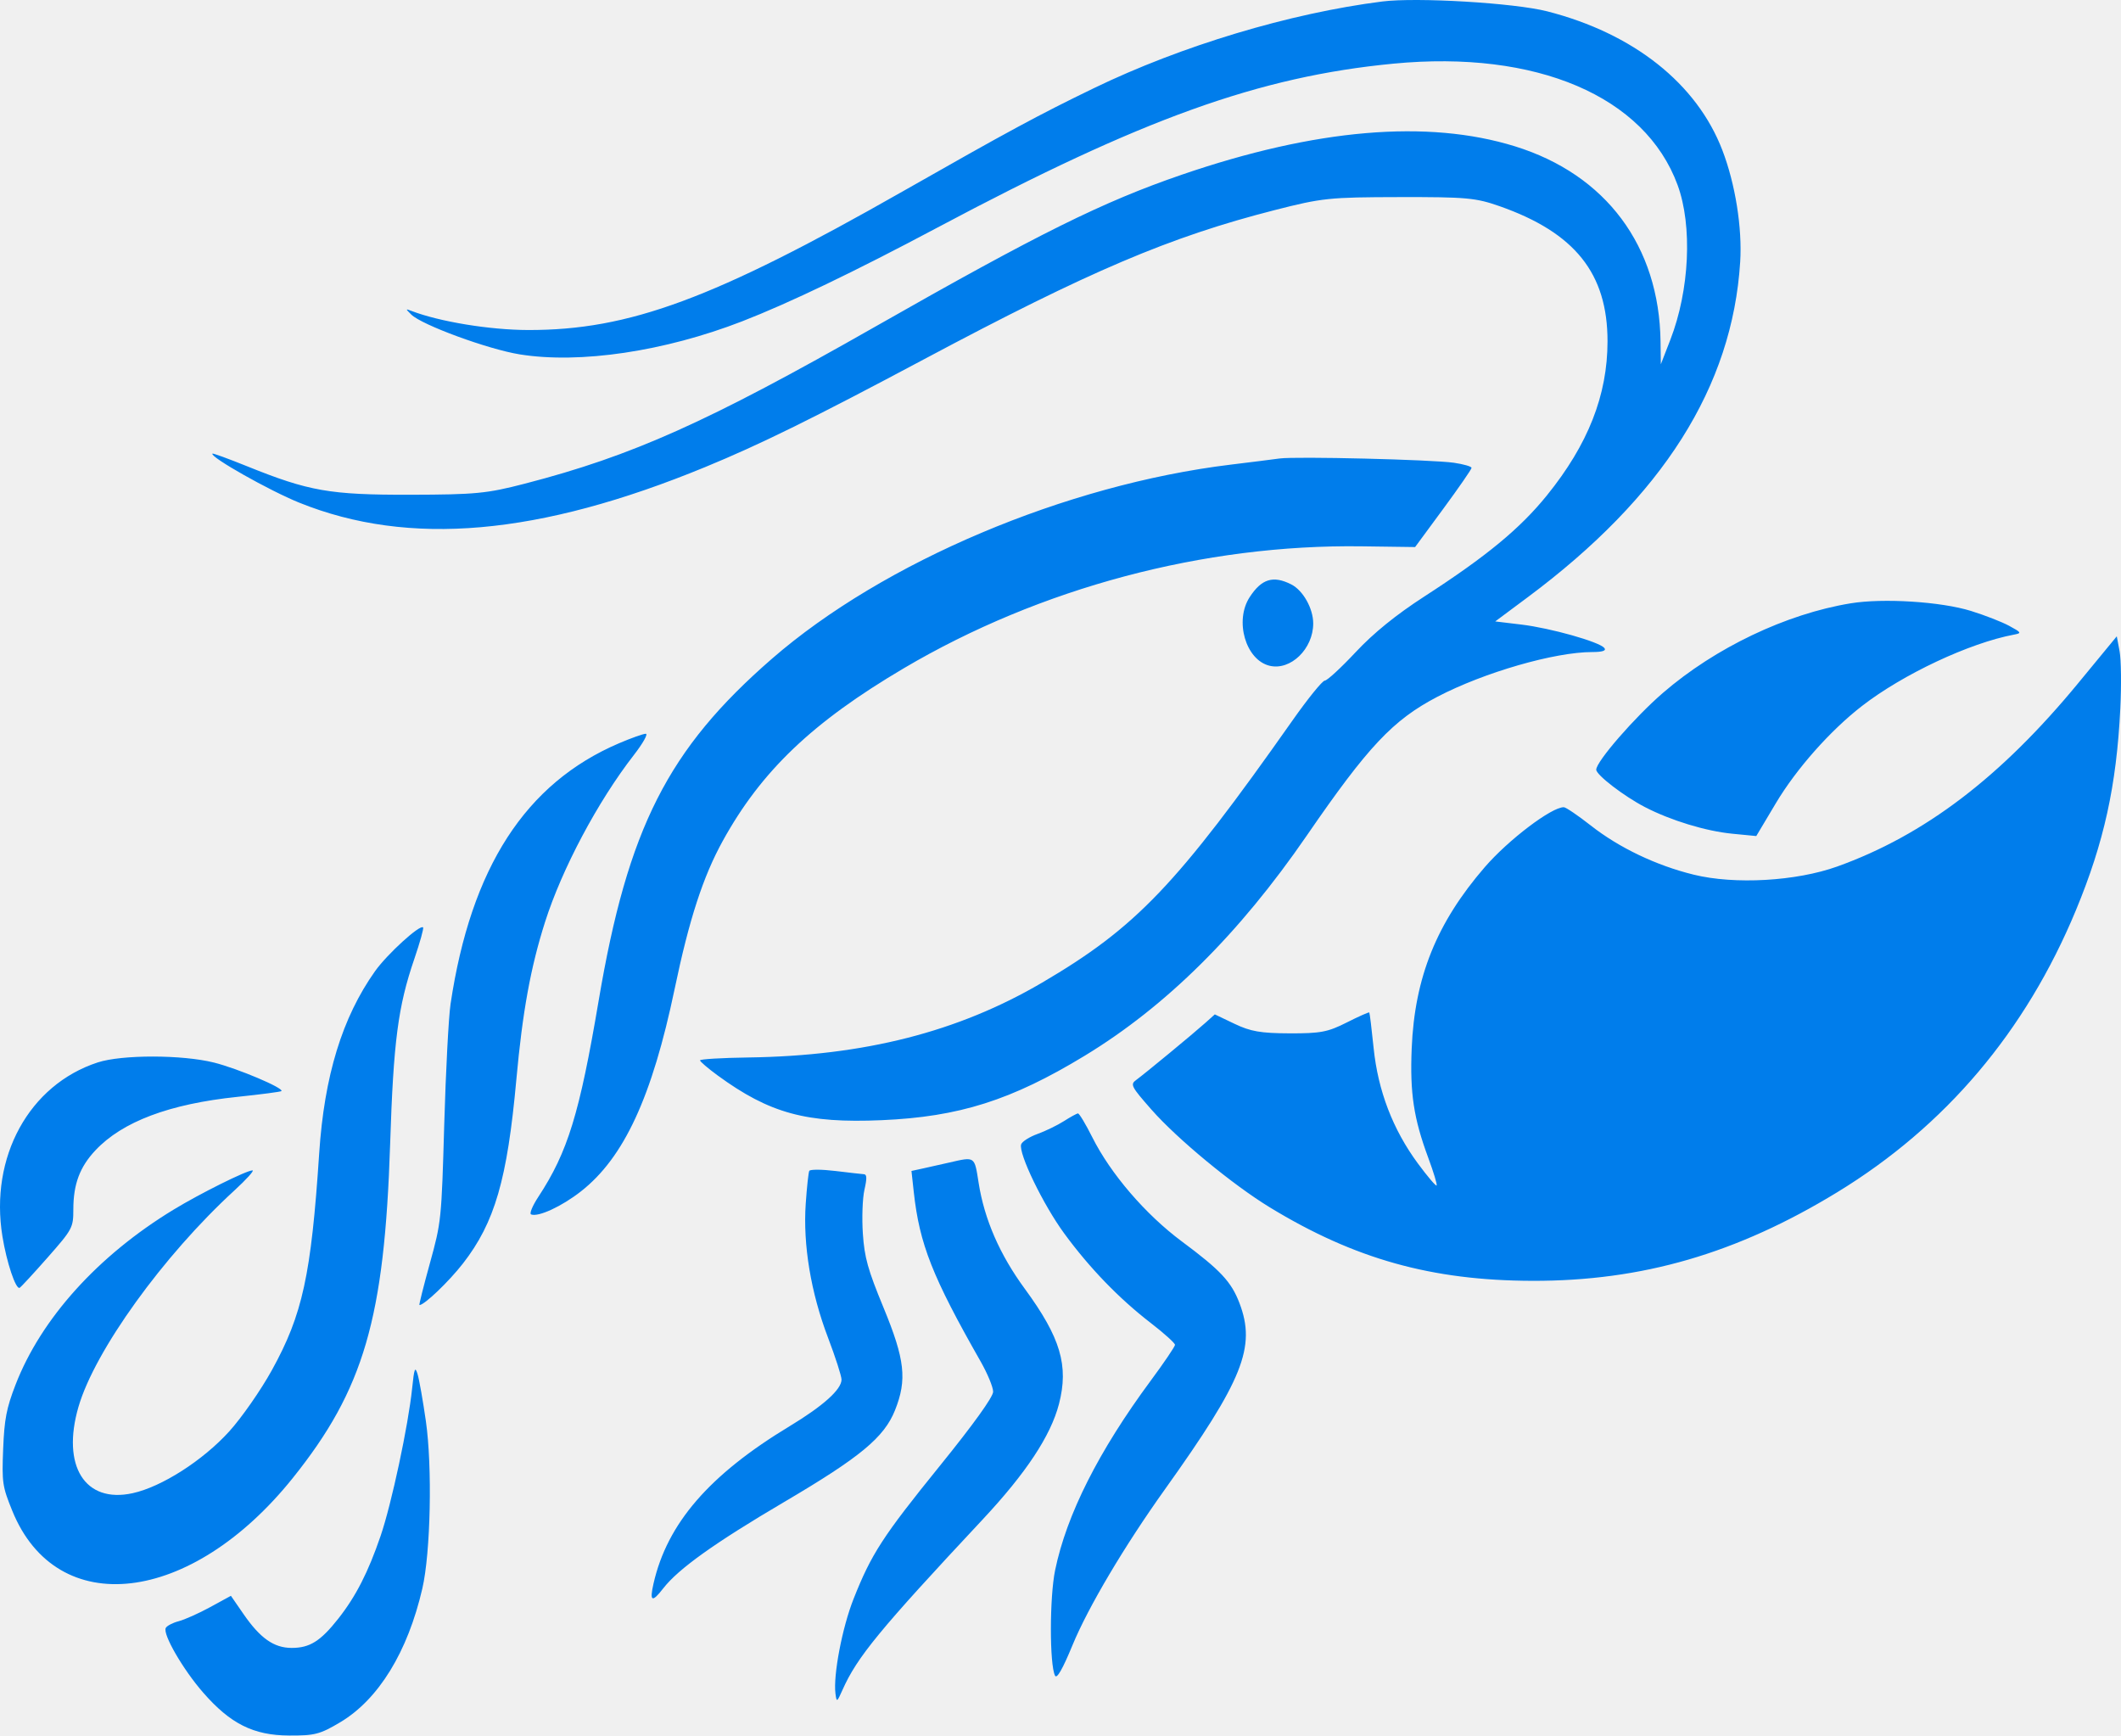
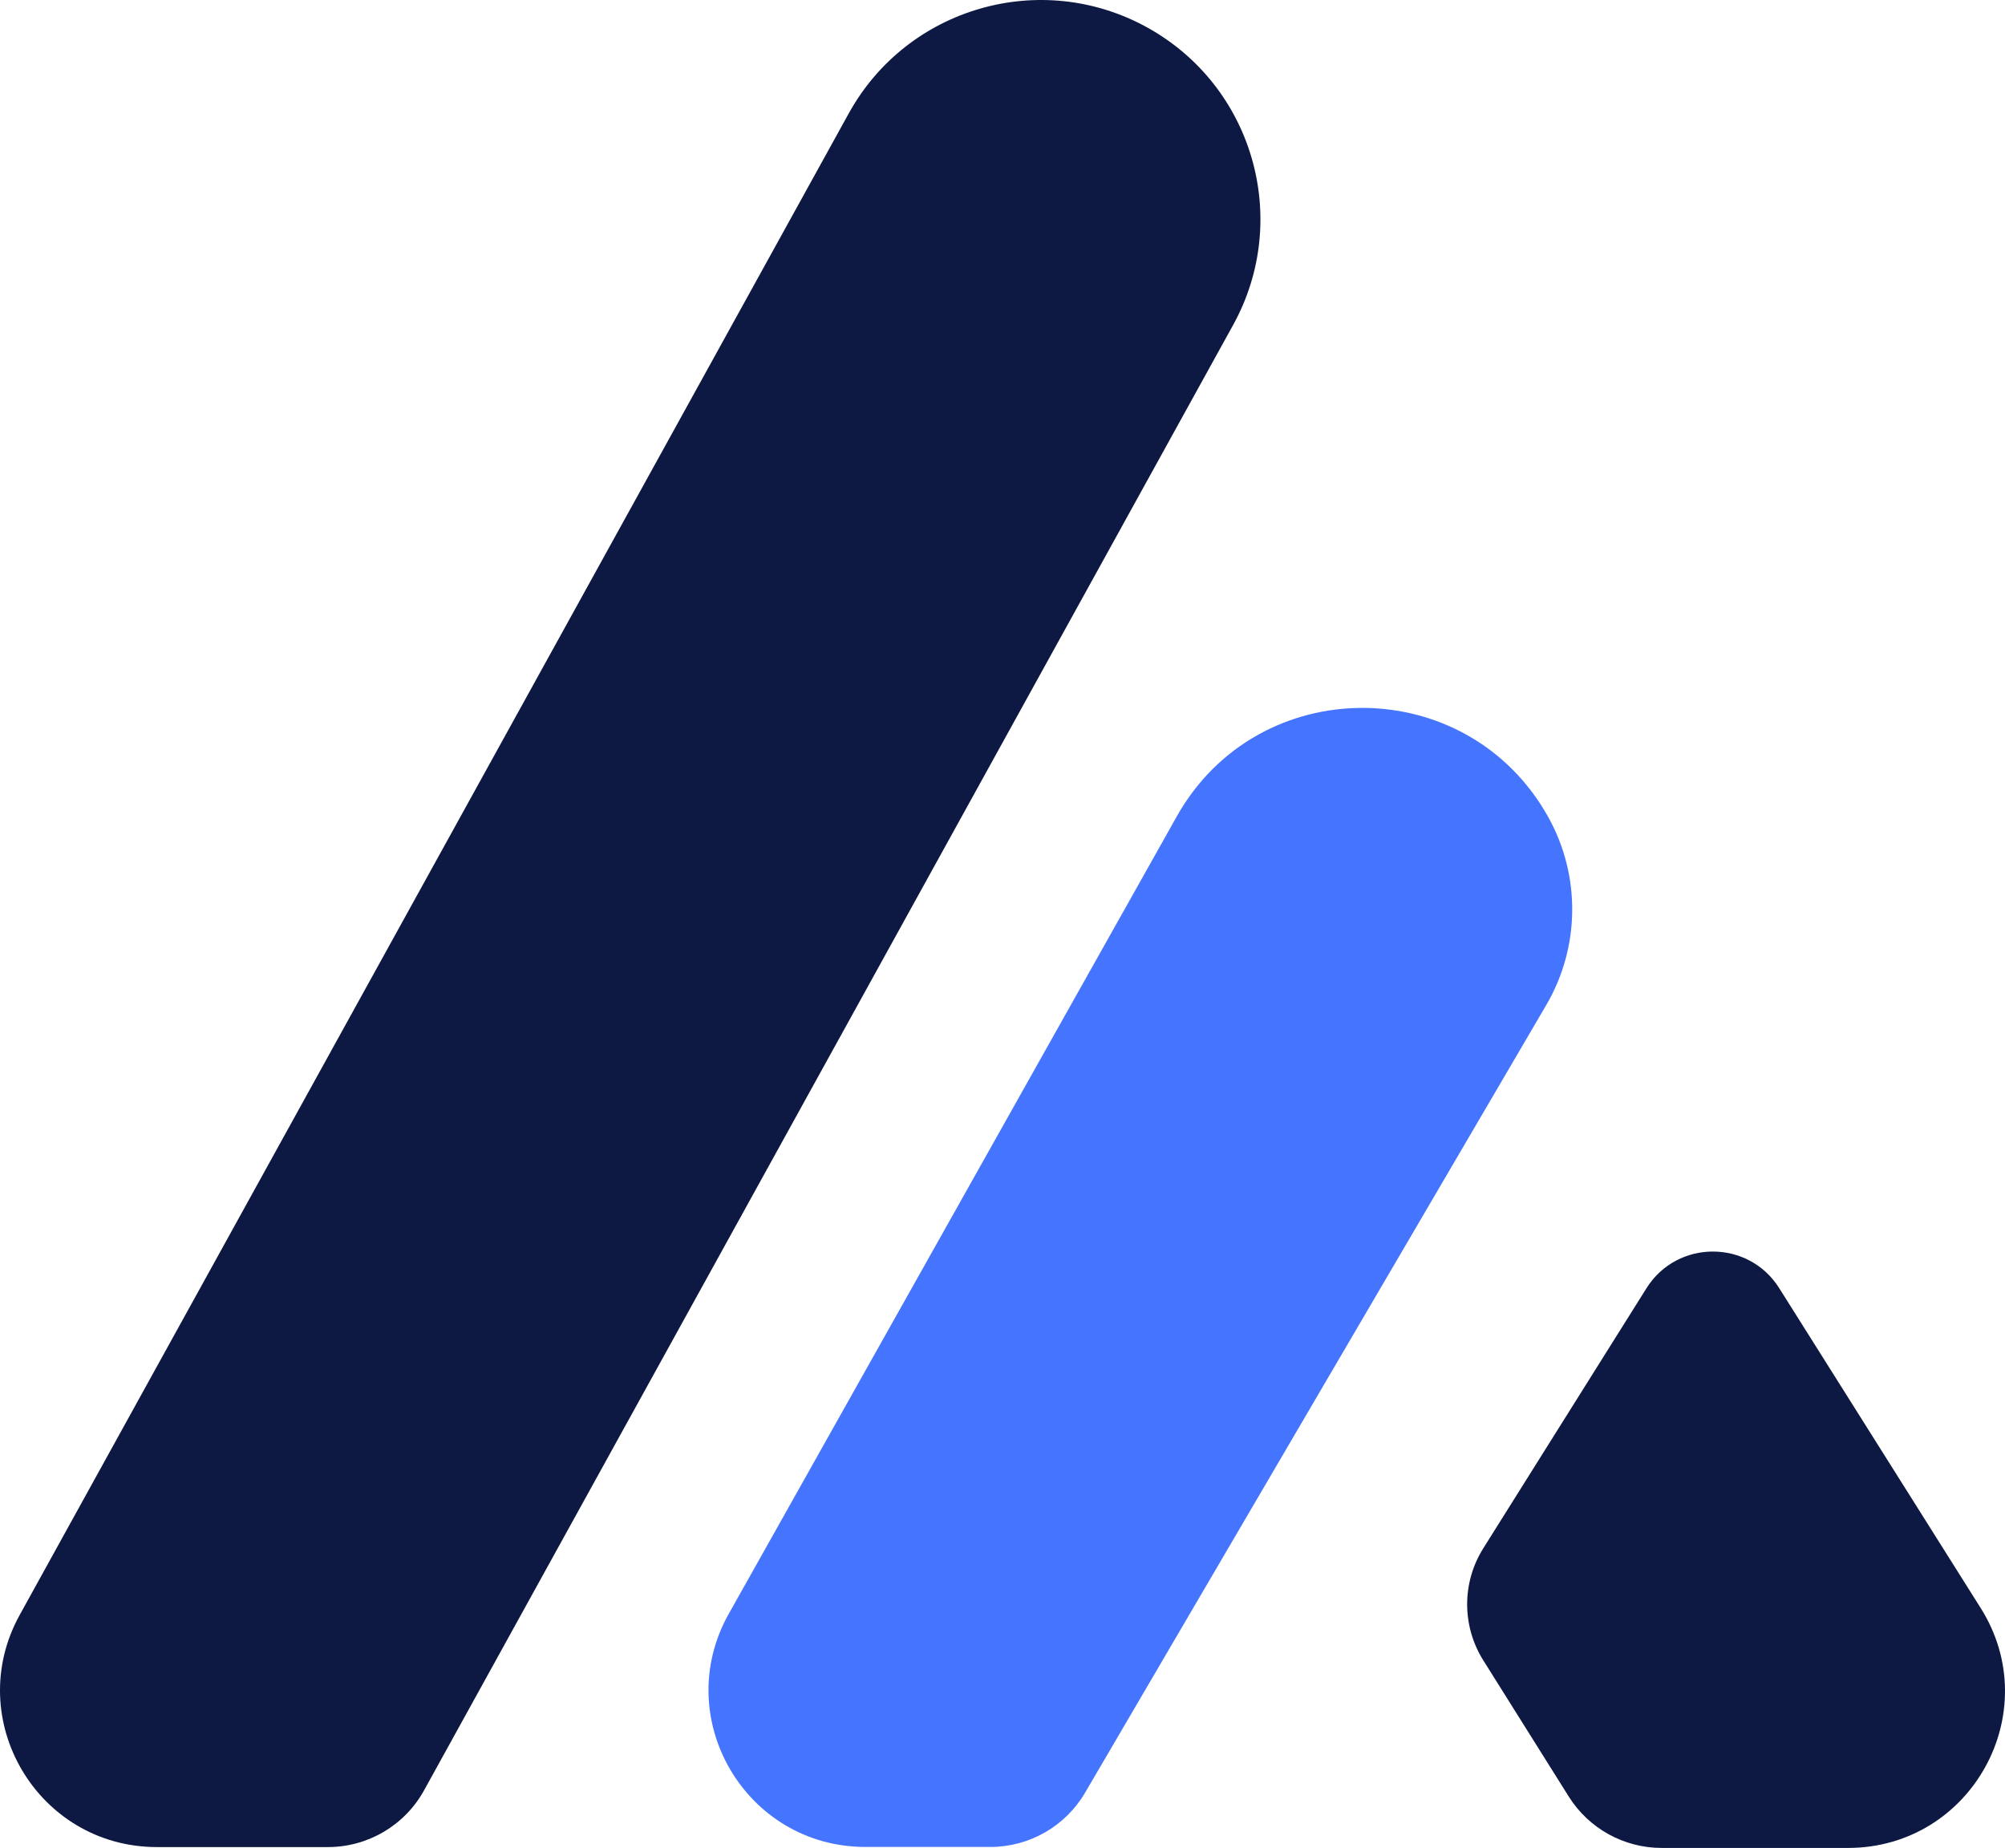
- <svg xmlns="http://www.w3.org/2000/svg" width="550" height="450" viewBox="0 0 550 450" fill="none">
-   <path d="M106.869 359.994C107.41 354.75 107.631 354.176 108.283 356.313C108.709 357.705 109.675 363.17 110.432 368.459C112.133 380.352 111.666 402.564 109.521 411.863C105.718 428.344 98.165 440.64 88.195 446.574C82.973 449.681 81.606 450.034 74.939 449.997C65.719 449.947 59.746 446.958 52.676 438.859C47.462 432.886 42.16 423.727 42.981 422.114C43.266 421.555 44.773 420.766 46.329 420.361C47.886 419.955 51.571 418.307 54.518 416.698L59.878 413.771L63.148 418.509C67.477 424.781 71.027 427.276 75.632 427.281C80.322 427.286 83.12 425.532 87.719 419.698C92.284 413.908 95.457 407.703 98.698 398.234C101.527 389.967 105.877 369.611 106.869 359.994ZM246.175 301.427C252.885 299.885 252.679 299.742 253.765 306.663C255.253 316.154 259.224 325.272 265.737 334.157C275.025 346.826 277.183 354.104 274.6 364.051C272.463 372.278 266.081 381.93 254.802 393.994C228.023 422.633 222.247 429.657 218.458 438.192C217.032 441.401 216.941 441.448 216.645 439.117C216.038 434.35 218.396 422.01 221.33 414.594C225.952 402.913 228.899 398.368 243.719 380.064C252.388 369.358 257.532 362.204 257.532 360.857C257.532 359.676 256.08 356.162 254.307 353.047C241.782 331.065 238.431 322.574 236.953 309.075L236.354 303.61L239.299 302.97C240.919 302.618 244.012 301.923 246.175 301.427ZM279.53 288.697C279.855 288.672 281.527 291.451 283.243 294.874C288.003 304.366 297.056 314.897 306.459 321.884C316.498 329.343 319.287 332.326 321.402 337.861C325.76 349.261 322.344 357.795 302.051 386.202C291.581 400.86 282.178 416.712 278.124 426.54C275.555 432.772 274.054 435.395 273.585 434.477C272.142 431.648 272.153 414.152 273.604 407.13C276.582 392.719 284.893 376.248 298.41 357.968C301.854 353.312 304.68 349.142 304.691 348.7C304.703 348.26 301.86 345.699 298.377 343.01C290.14 336.65 282.539 328.782 275.973 319.823C270.503 312.358 264.059 299.046 264.794 296.727C265.025 295.998 266.926 294.782 269.018 294.026C271.11 293.27 274.198 291.771 275.88 290.697C277.562 289.622 279.204 288.723 279.53 288.697ZM209.853 303.591C210.063 303.179 213.113 303.191 216.629 303.617C220.144 304.044 223.48 304.423 224.043 304.459C224.802 304.508 224.832 305.546 224.157 308.493C223.658 310.677 223.474 315.795 223.749 319.869C224.168 326.066 225.042 329.198 229.096 339.017C234.665 352.506 235.252 357.728 232.086 365.652C229.266 372.708 223.083 377.827 203.364 389.432C185.352 400.033 175.898 406.784 171.978 411.849C169.067 415.609 168.399 415.282 169.46 410.617C173.009 395.006 183.909 382.398 204.752 369.797C213.474 364.524 218.217 360.265 218.217 357.706C218.217 356.793 216.628 351.865 214.685 346.758C210.259 335.118 208.202 322.727 208.935 312.105C209.229 307.835 209.642 304.005 209.853 303.591ZM97.258 251.811C100.405 247.378 108.974 239.578 109.714 240.473C109.916 240.717 108.889 244.395 107.434 248.645C103.208 260.977 102.03 269.994 101.168 296.625C99.702 341.881 94.351 360.241 75.927 383.225C49.536 416.148 14.762 420.218 3.188 391.74C0.621 385.423 0.475 384.445 0.82 375.704C1.124 367.999 1.674 365.139 4.013 359.085C10.647 341.912 25.384 325.573 44.99 313.653C51.93 309.432 63.927 303.467 65.475 303.466C66.014 303.466 63.892 305.817 60.758 308.692C42.338 325.582 24.593 350.203 20.356 364.748C15.889 380.086 22.02 389.876 34.394 387.165C41.913 385.518 52.558 378.718 59.401 371.19C62.632 367.636 67.628 360.47 70.503 355.263C78.457 340.86 80.686 330.642 82.769 299.039C84.092 278.96 88.742 263.804 97.258 251.811ZM167.451 190.252C168.121 190.24 166.727 192.731 164.352 195.786C155.015 207.801 145.734 225.251 141.334 239.071C137.594 250.817 135.487 262.392 133.896 279.908C131.545 305.818 128.301 316.995 120.057 327.594C116.392 332.306 110.026 338.39 108.761 338.39C108.606 338.39 109.828 333.509 111.477 327.542C114.425 316.869 114.485 316.29 115.195 291.567C115.592 277.747 116.33 263.677 116.836 260.301C122.128 224.948 136.252 203.096 160.516 192.719C163.66 191.375 166.781 190.265 167.451 190.252ZM25.352 275.469C31.604 273.43 47.255 273.449 55.475 275.505C61.626 277.044 73.63 282.114 72.981 282.9C72.826 283.085 67.705 283.758 61.6 284.395C43.918 286.239 31.743 290.822 24.744 298.265C20.684 302.584 19.017 307.043 19.017 313.585C19.017 318.32 18.795 318.734 12.348 326.055C8.679 330.219 5.414 333.756 5.091 333.912C4.09 334.394 1.724 327.322 0.628 320.576C-2.715 299.992 7.542 281.278 25.352 275.469ZM549.636 168.877C550.037 171.017 550.12 177.705 549.82 183.739C548.825 203.763 545.594 218.441 538.312 236.004C525.271 267.455 504.492 292 476.391 309.148C450.364 325.029 425.762 332.176 397.369 332.101C371.24 332.033 351.273 326.449 329.297 313.066C319.678 307.207 305.306 295.342 298.596 287.718C293.326 281.731 293.039 281.177 294.614 280.03C296.874 278.382 309.418 268.028 312.538 265.234L315.014 263.017L320.129 265.459C324.299 267.451 326.937 267.907 334.417 267.932C342.432 267.959 344.303 267.604 349.228 265.116C352.324 263.551 354.953 262.383 355.072 262.52C355.187 262.658 355.694 266.81 356.197 271.743C357.329 282.814 361.186 292.873 367.671 301.663C370.16 305.037 372.349 307.611 372.536 307.386C372.721 307.158 371.744 303.922 370.362 300.194C366.584 289.993 365.589 283.429 366.068 271.858C366.833 253.417 372.522 239.299 385.01 224.848C391.139 217.754 402.386 209.23 405.521 209.301C406.057 209.314 409.199 211.446 412.504 214.039C419.865 219.815 429.468 224.402 439.208 226.791C449.826 229.398 465.755 228.495 476.391 224.683C499.016 216.572 518.808 201.523 538.859 177.183L548.906 164.985L549.636 168.877ZM331.796 118.881C335.993 118.3 371.352 119.163 377.009 119.986C379.532 120.353 381.593 120.95 381.589 121.312C381.584 121.676 378.29 126.443 374.269 131.907L366.955 141.842L353.088 141.653C312.231 141.094 269.692 152.422 234.38 173.264C210.68 187.252 197.418 199.898 187.413 218.05C182.308 227.312 178.711 238.374 174.951 256.372C169.084 284.453 161.807 300.169 150.615 308.931C145.642 312.824 139.562 315.627 137.711 314.88C137.232 314.686 138.083 312.634 139.603 310.32C147.232 298.693 150.273 288.8 155.241 259.447C162.812 214.715 173.187 194.253 200.199 170.778C229.07 145.687 276.393 125.671 319.127 120.474C324.413 119.832 330.114 119.115 331.796 118.881ZM358.443 0.387C367.387 -0.746 392.69 0.762 401.194 2.936C423.596 8.661 440.009 21.671 446.633 38.956C449.988 47.71 451.804 59.087 451.252 67.89C449.221 100.307 431.183 128.777 396.147 154.861L387.729 161.127L394.492 161.94C402.097 162.853 414.697 166.406 416.021 168.009C416.601 168.711 415.553 169.065 412.9 169.065C403.12 169.065 384.869 174.333 372.755 180.652C361.207 186.676 354.766 193.519 338.837 216.687C321.346 242.128 302.369 260.934 281.25 273.756C262.276 285.278 248.717 289.579 228.638 290.447C209.118 291.291 199.571 288.688 186.108 278.855C183.586 277.011 181.523 275.247 181.524 274.934C181.526 274.62 187.172 274.284 194.07 274.188C224.093 273.767 248.427 267.57 270.201 254.8C294.614 240.483 305.107 229.498 335.168 186.79C339.162 181.115 342.928 176.472 343.534 176.472C344.142 176.47 347.744 173.152 351.54 169.095C356.185 164.131 362.015 159.406 369.364 154.652C385.493 144.215 394.165 137.061 401.139 128.437C411.815 115.237 416.843 102.455 416.85 88.501C416.858 70.906 408.401 60.322 388.847 53.457C382.671 51.29 380.234 51.069 362.812 51.104C344.641 51.14 342.875 51.325 330.485 54.49C303.309 61.435 282.505 70.288 239.486 93.218C210.973 108.417 197.153 115.224 182.858 121.108C139.695 138.872 106.054 141.82 77.586 130.33C69.865 127.214 54.386 118.468 55.084 117.616C55.204 117.472 59.227 118.938 64.024 120.875C80.115 127.374 85.554 128.325 106.385 128.28C123.36 128.241 126.221 127.965 136.091 125.409C164.001 118.18 183.449 109.467 226.954 84.701C269.411 60.533 285.968 52.325 306.459 45.295C341.142 33.396 370.189 30.921 392.83 37.934C416.448 45.252 430.281 63.805 430.598 88.593L430.673 94.455L433.136 88.106C438.124 75.243 438.908 58.559 435.021 47.976C426.565 24.948 398.43 12.937 361.308 16.506C326.525 19.85 296.183 30.758 243.117 58.992C221.584 70.448 204.605 78.598 192.443 83.316C172.297 91.13 150.362 94.39 134.78 91.886C126.561 90.565 109.345 84.245 106.644 81.557C105.137 80.058 105.138 80.02 106.664 80.607C113.988 83.419 126.995 85.549 136.975 85.57C163.135 85.624 185.079 77.507 233.943 49.705C261.56 33.992 269.35 29.786 283.63 22.873C306.36 11.871 334.453 3.428 358.443 0.387ZM479.886 156.435C488.345 155.046 503.296 155.991 511.086 158.404C514.665 159.513 519.136 161.256 521.019 162.279C524.208 164.009 524.293 164.165 522.259 164.546C510.715 166.714 493.468 174.811 482.814 183.067C474.594 189.436 465.822 199.34 460.507 208.251L455.422 216.776L449.191 216.169C442.333 215.501 433.252 212.734 426.557 209.269C421.127 206.459 413.923 200.927 413.922 199.567C413.922 197.456 423.91 185.962 431.235 179.641C444.798 167.938 463.162 159.179 479.886 156.435ZM324.053 154.832C327.137 150.083 330.154 149.156 334.824 151.519C337.897 153.075 340.532 157.755 340.532 161.657C340.532 168.25 334.658 173.938 329.212 172.619C323.014 171.117 320.07 160.966 324.053 154.832Z" fill="#007DEB" />
+ <svg xmlns="http://www.w3.org/2000/svg" xmlns:xlink="http://www.w3.org/1999/xlink" width="204px" height="188px" viewBox="0 0 204 188" version="1.1">
+   <defs>
+     <path d="M0,0 L204,0 L204,188 L0,188 L0,0 Z" id="path-1" />
+   </defs>
+   <g id="icon-plain" stroke="none" fill="none" xlink:href="#path-1" fill-rule="evenodd">
+     <use fill="#FFFFFF" xlink:href="#path-1" />
+     <g id="编组" stroke-width="1">
+       <g id="路径">
+         <path d="M119.733,83.057 C128.017,68.314 149.281,68.346 157.522,83.113 C160.85,89.079 160.775,96.356 157.323,102.251 L110.401,182.38 C108.399,185.798 104.73,187.9 100.764,187.9 L88.058,187.9 C75.868,187.9 68.184,174.797 74.149,164.181 L119.733,83.057 Z" fill="#4574FF" />
+         <path d="M167.52,131.061 C170.641,126.086 177.897,126.081 181.027,131.05 L201.526,163.594 C208.207,174.199 200.573,188 188.025,188 L169.072,188 C165.226,188 161.652,186.024 159.612,182.771 L150.916,168.911 C148.73,165.427 148.731,161.002 150.917,157.518 L167.52,131.061 Z" fill="#0D1942" />
+         <path d="M86.358,11.535 C92.312,0.752 105.894,-3.17 116.692,2.776 C127.491,8.722 131.418,22.284 125.463,33.067 L43.143,182.146 C41.179,185.703 37.433,187.912 33.366,187.912 L15.971,187.912 C3.833,187.912 -3.856,174.91 2.005,164.296 L86.358,11.535 Z" fill="#0D1942" fill-rule="nonzero" />
+       </g>
+     </g>
+   </g>
</svg>
